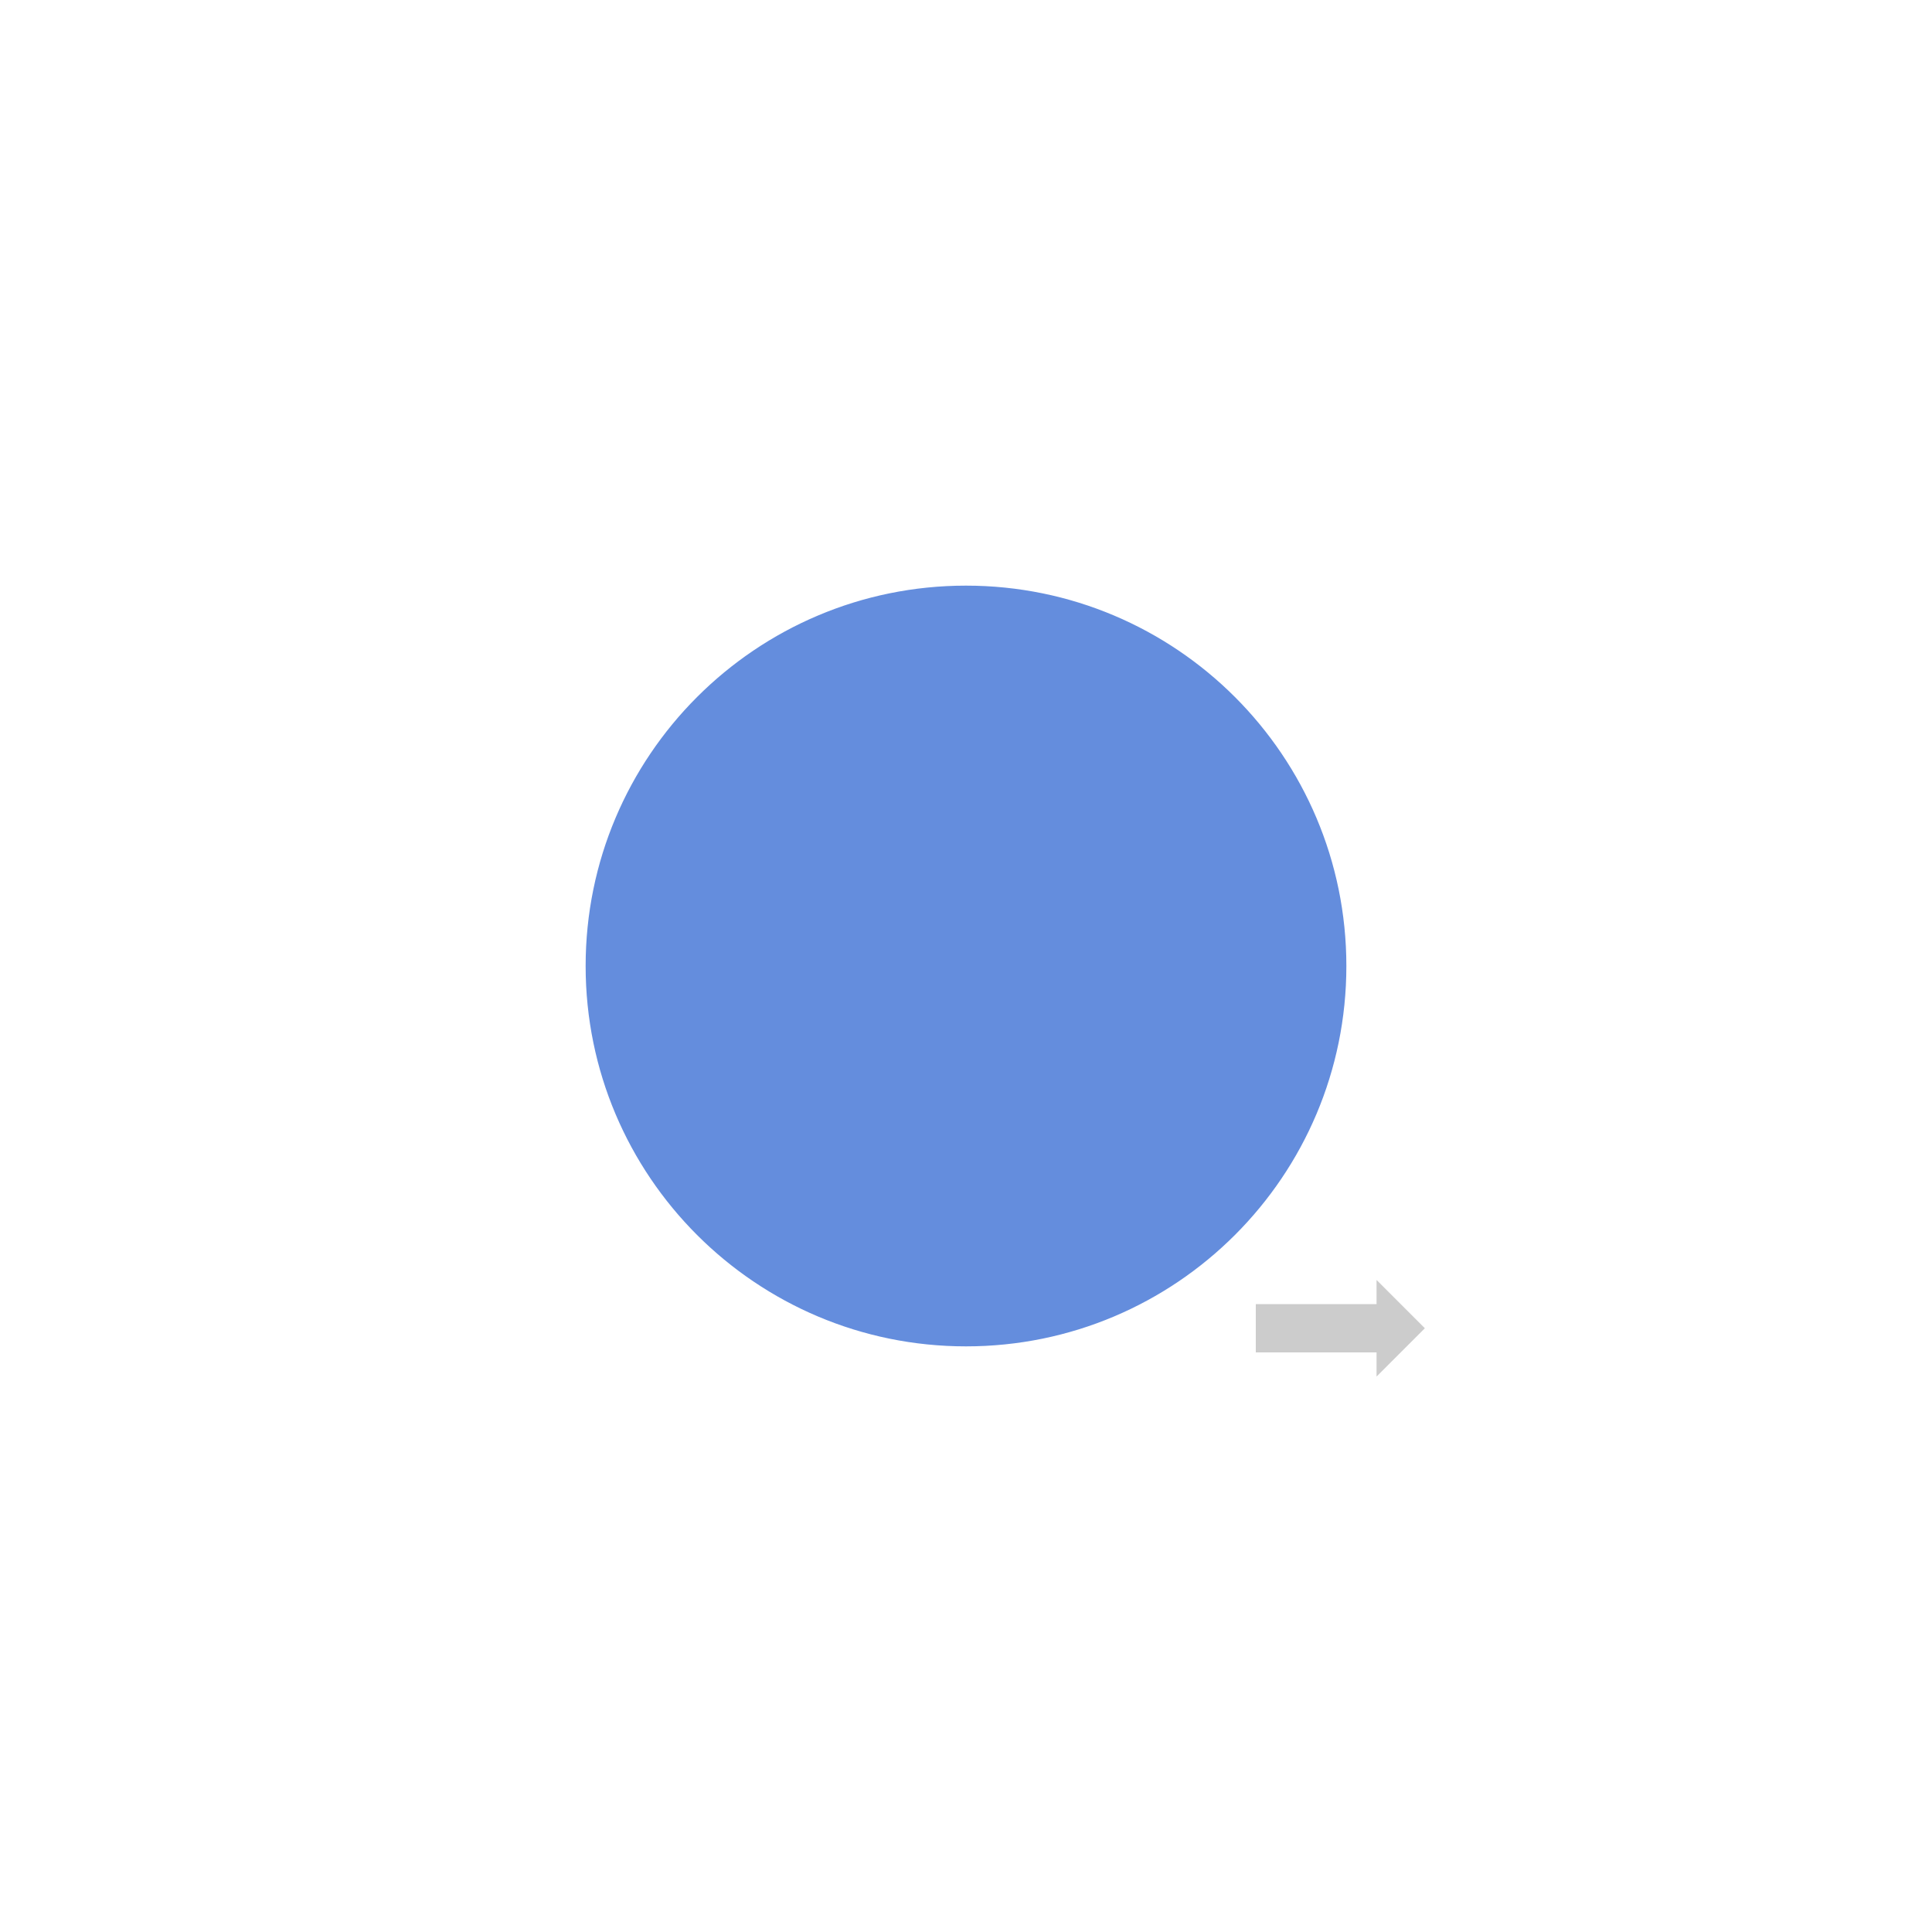
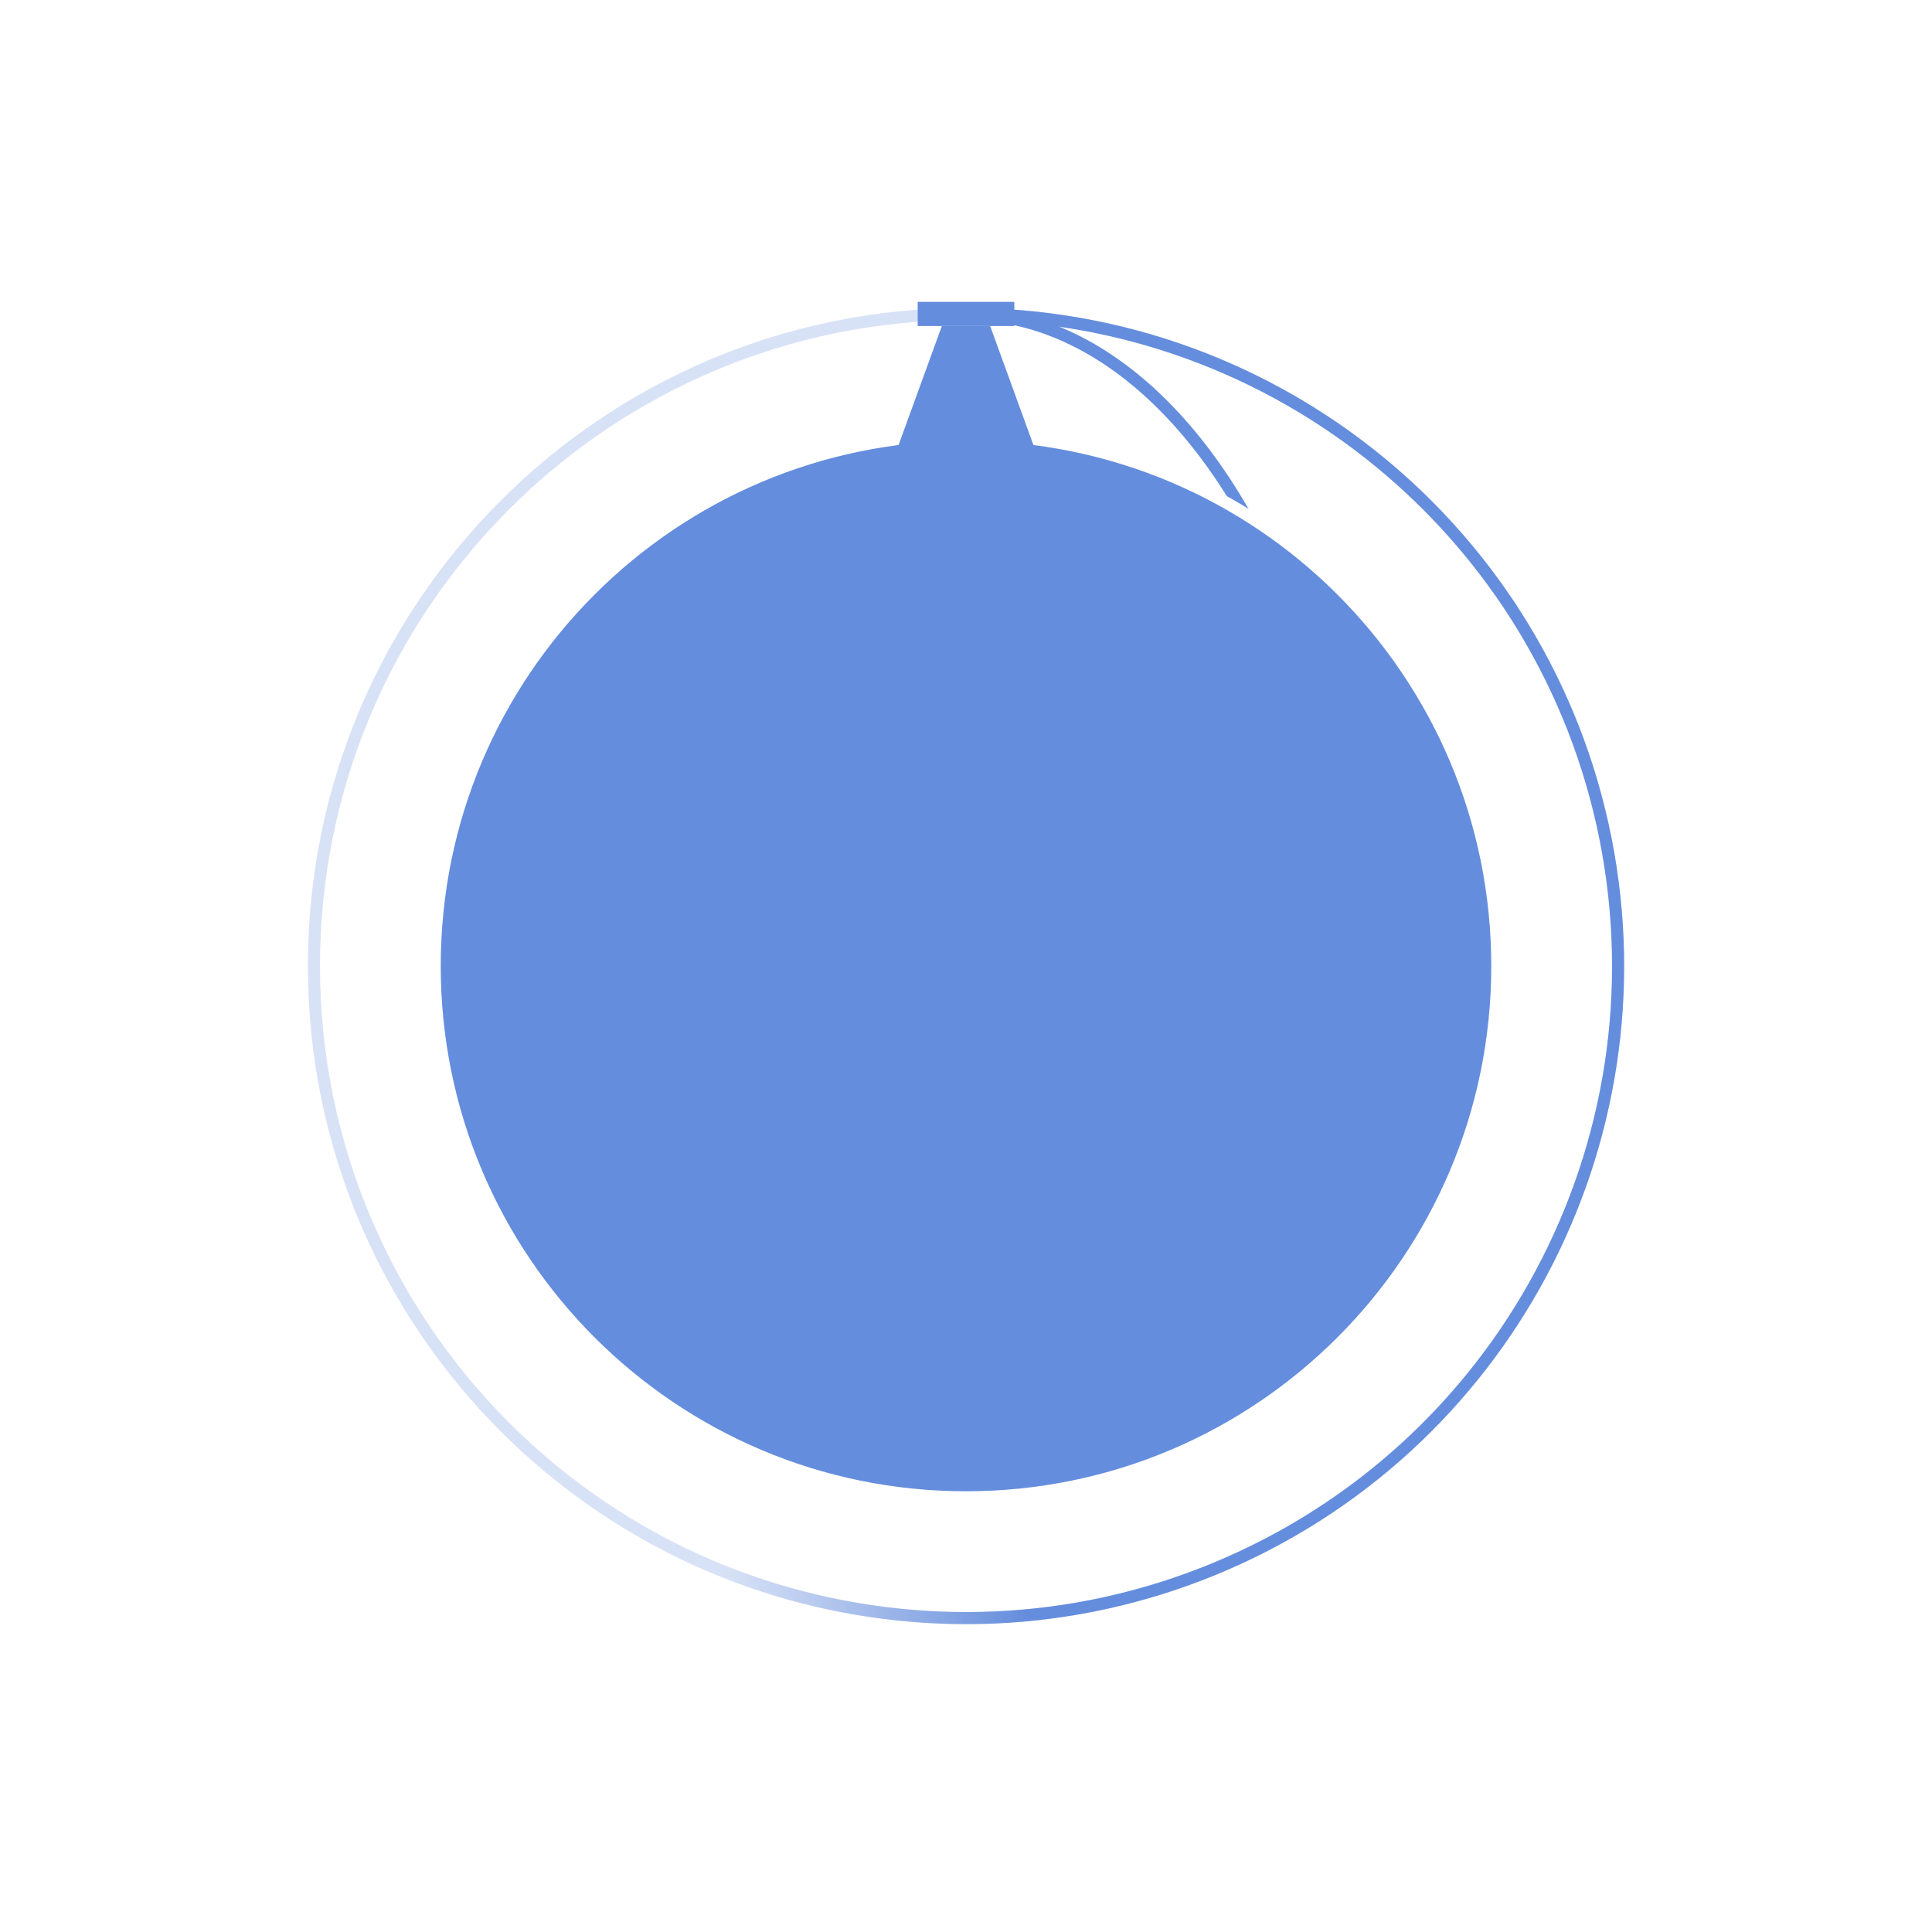
- <svg xmlns="http://www.w3.org/2000/svg" width="320" height="320" viewBox="0 0 320 320" id="svg2" version="1.1">
-   <defs id="defs4" />
+ <svg xmlns="http://www.w3.org/2000/svg" xmlns:xlink="http://www.w3.org/1999/xlink" width="320" height="320" viewBox="0 0 320 320" id="svg2" version="1.1">
+   <defs id="defs4">
+     <linearGradient xlink:href="#linearGradient4162" id="linearGradient4176" gradientUnits="userSpaceOnUse" x1="72" y1="1080.362" x2="24" y2="1088.362" gradientTransform="translate(96.00003,-1020.362)" />
+     <linearGradient id="linearGradient4162">
+       <stop style="stop-color:#648ddd;stop-opacity:1;" offset="0" id="stop4164" />
+       <stop style="stop-color:#648ddd;stop-opacity:0;" offset="1" id="stop4166" />
+     </linearGradient>
+   </defs>
  <g id="layer3" transform="translate(0,192)">
    <rect style="opacity:1;fill:#ffffff;fill-opacity:1;stroke:none;stroke-width:2;stroke-linecap:square;stroke-linejoin:round;stroke-miterlimit:4;stroke-dasharray:none;stroke-opacity:1" id="rect4208" width="320" height="320" x="0" y="-192" />
  </g>
  <g id="layer1" transform="translate(0,-732.3622)">
-     <path style="fill:#cccccc;fill-opacity:1;fill-rule:evenodd;stroke:none;stroke-width:1px;stroke-linecap:butt;stroke-linejoin:miter;stroke-opacity:1" d="m 208,948.362 0,8 20,0 0,4 8,-8 -8,-8 0,4 z" id="path4995" />
+     <path style="fill:#cccccc;fill-opacity:1;fill-rule:evenodd;stroke:none;stroke-width:1px;stroke-linecap:butt;stroke-linejoin:miter;stroke-opacity:1" d="m 340,856.362 0,8 20,0 0,4 8,-8 -8,-8 0,4 z" id="path4995" />
+     <path transform="translate(0,924.3622)" style="opacity:1;fill:none;fill-opacity:1;stroke:url(#linearGradient4176);stroke-width:2;stroke-linecap:square;stroke-linejoin:round;stroke-miterlimit:4;stroke-dasharray:none;stroke-opacity:1" id="path4174" d="M 160,-140 A 108,108 0 0 1 265.925,-53.07 108,108 0 0 1 201.33,67.779 108,108 0 0 1 70.201,28.002 108,108 0 0 1 83.632,-108.368" />
+     <path d="m 160,-140 a 64,108 0 0 1 55.426,54" id="path6378" style="opacity:1;fill:none;fill-opacity:1;stroke:#648ddd;stroke-width:2;stroke-linecap:square;stroke-linejoin:round;stroke-miterlimit:4;stroke-dasharray:none;stroke-opacity:1" transform="translate(0,924.3622)" />
+     <circle id="path6380" style="opacity:1;fill:none;fill-opacity:1;stroke:#648ddd;stroke-width:2;stroke-linecap:square;stroke-linejoin:round;stroke-miterlimit:4;stroke-dasharray:none;stroke-opacity:0.251" transform="translate(0,924.3622)" cx="160" cy="-32" r="108" />
  </g>
  <g id="layer2" transform="translate(0,192)">
-     <circle r="64" cy="-32" cx="160" id="circle4488" style="opacity:1;fill:#648ddd;fill-opacity:1;stroke:#ffffff;stroke-width:2;stroke-linecap:square;stroke-linejoin:round;stroke-miterlimit:4;stroke-dasharray:none;stroke-opacity:1" />
+     <rect y="-142" x="152" height="4" width="16" id="rect6348" style="opacity:1;fill:#648ddd;fill-opacity:1;stroke:none;stroke-width:2;stroke-linecap:square;stroke-linejoin:round;stroke-miterlimit:4;stroke-dasharray:none;stroke-opacity:1" />
+     <circle style="opacity:1;fill:#648ddd;fill-opacity:1;stroke:#ffffff;stroke-width:2;stroke-linecap:square;stroke-linejoin:round;stroke-miterlimit:4;stroke-dasharray:none;stroke-opacity:1" id="path3353" cx="160" cy="-32" r="88" />
+     <path style="fill:#648ddd;fill-opacity:1;fill-rule:evenodd;stroke:none;stroke-width:1px;stroke-linecap:butt;stroke-linejoin:miter;stroke-opacity:1" d="m 148,-116 8,-22 8,0 8,22 z" id="path6368" />
  </g>
</svg>
